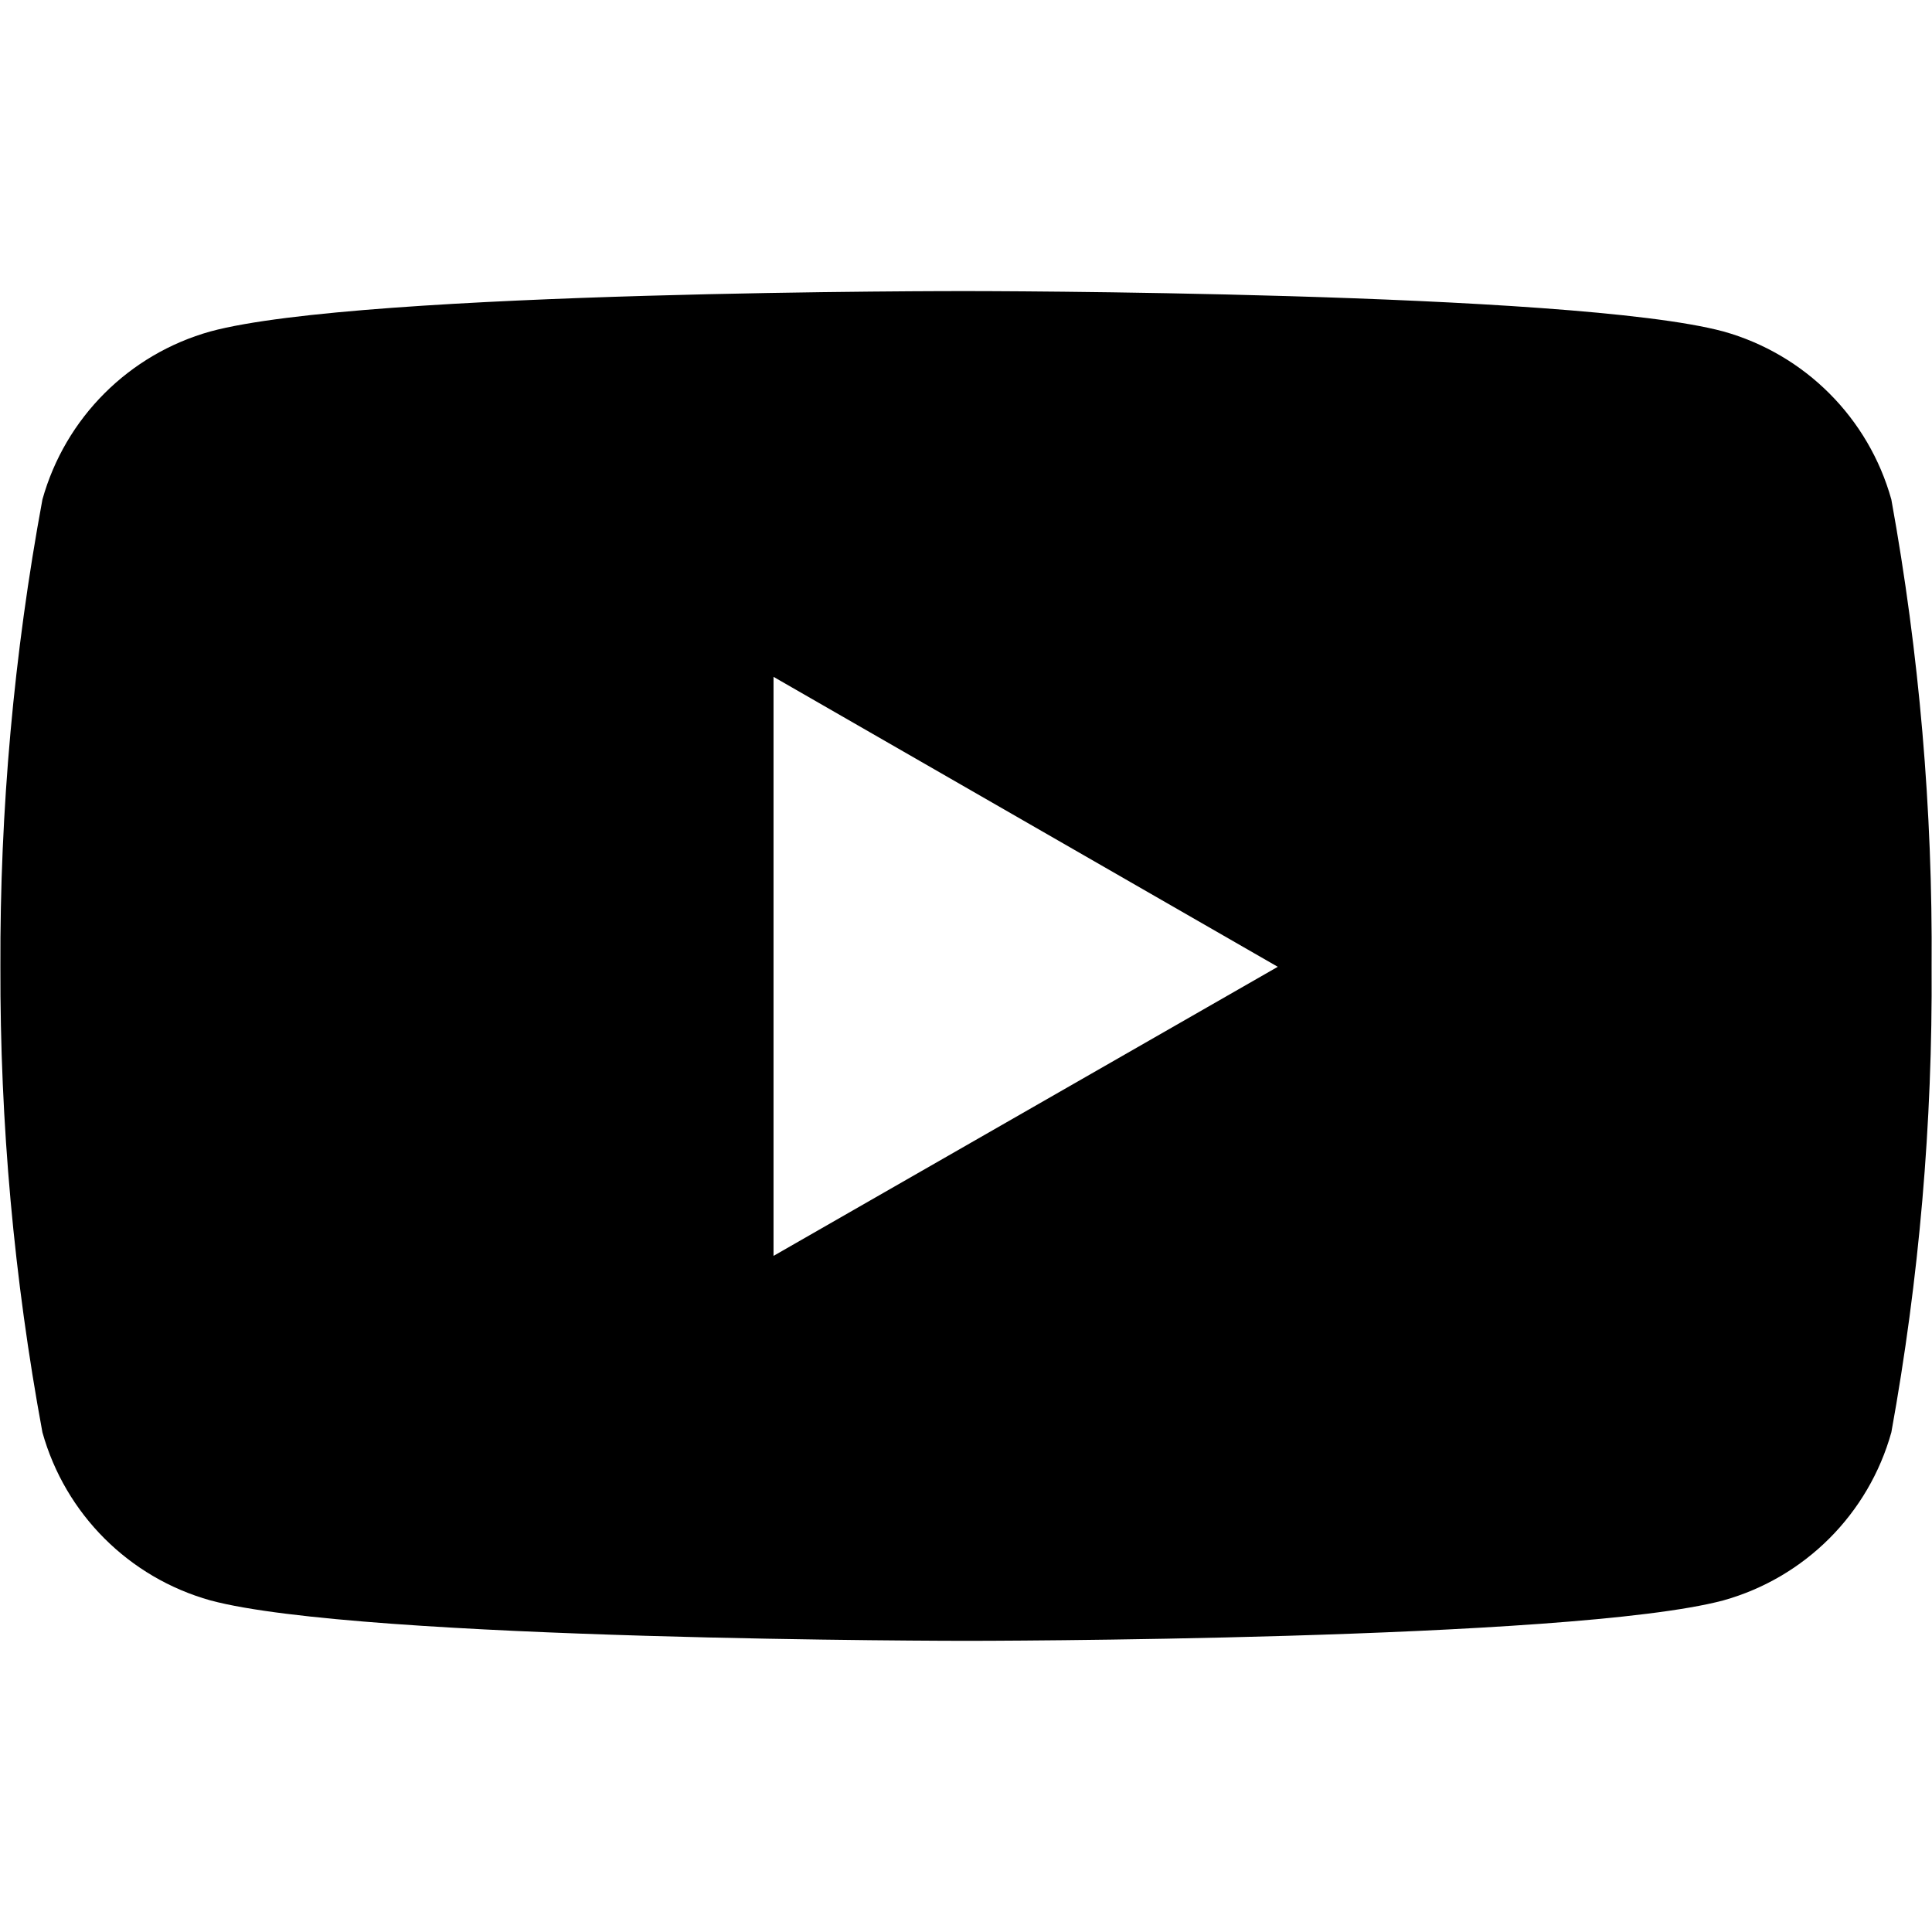
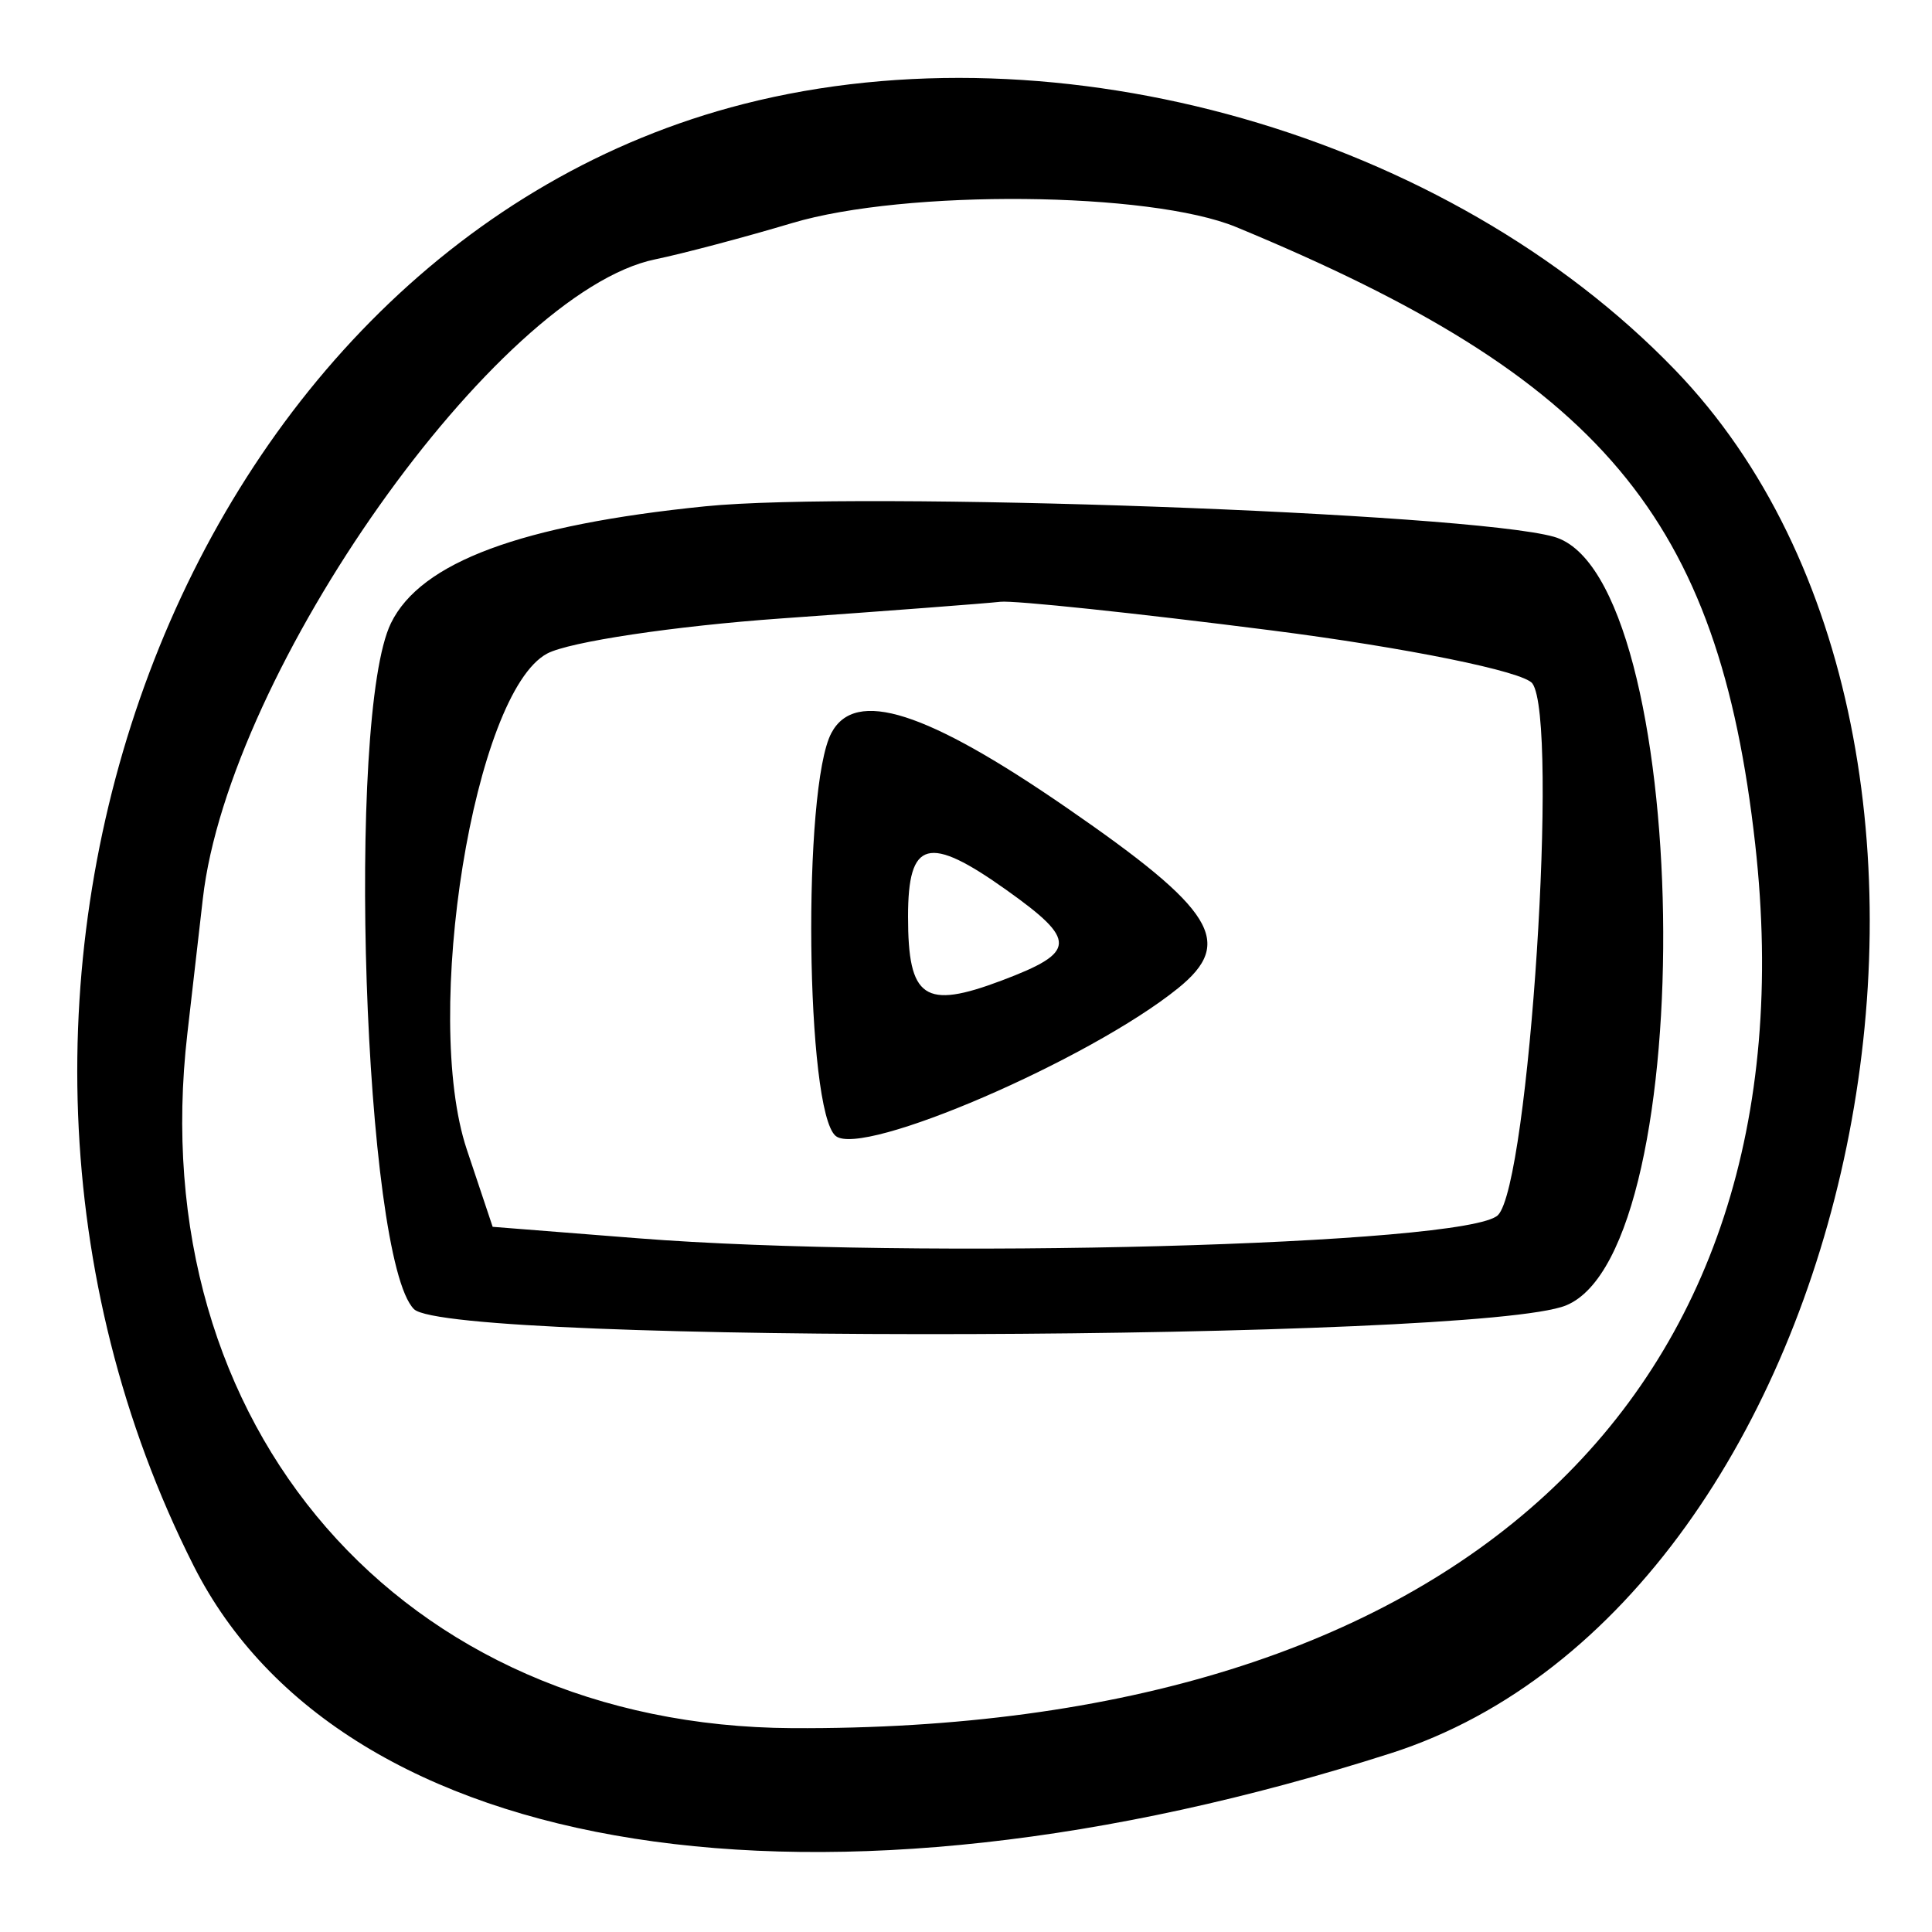
- <svg xmlns="http://www.w3.org/2000/svg" viewBox="0 0 24 24">
-   <path d="M23.495 6.205a3.007 3.007 0 0 0-2.088-2.088c-1.87-.501-9.396-.501-9.396-.501s-7.507-.01-9.396.501A3.007 3.007 0 0 0 .527 6.205a31.247 31.247 0 0 0-.522 5.805 31.247 31.247 0 0 0 .522 5.783 3.007 3.007 0 0 0 2.088 2.088c1.868.502 9.396.502 9.396.502s7.506 0 9.396-.502a3.007 3.007 0 0 0 2.088-2.088 31.247 31.247 0 0 0 .5-5.783 31.247 31.247 0 0 0-.5-5.805zM9.609 15.601V8.408l6.264 3.602z" />
+ <svg xmlns="http://www.w3.org/2000/svg" viewBox="0 0 400 400">
+   <path d="M154.000 21.521 C 37.837 51.126,-20.076 204.990,40.085 324.169 C 70.926 385.264,169.859 400.770,287.898 363.011 C 385.786 331.697,422.176 154.733,346.797 76.586 C 299.752 27.813,219.379 4.858,154.000 21.521 M255.966 47.022 C 331.678 78.352,355.820 107.069,363.400 174.821 C 376.230 289.502,300.986 358.548,164.000 357.794 C 83.227 357.349,29.344 295.442,38.796 213.945 C 39.558 207.375,40.997 194.835,41.994 186.079 C 47.372 138.852,102.847 60.448,135.667 53.690 C 141.350 52.519,154.100 49.142,164.000 46.184 C 187.468 39.171,238.109 39.633,255.966 47.022 M146.000 104.827 C 107.904 108.673,87.136 116.388,80.956 128.990 C 71.566 148.135,75.331 260.664,85.709 271.042 C 93.061 278.394,305.964 277.712,324.216 270.278 C 352.532 258.744,350.339 119.174,321.714 111.131 C 303.963 106.143,177.798 101.616,146.000 104.827 M263.095 130.497 C 291.093 134.071,315.467 139.021,317.261 141.497 C 322.792 149.135,316.577 245.138,310.134 251.581 C 303.919 257.795,189.176 260.878,132.000 256.367 L 102.000 254.000 96.650 238.000 C 87.341 210.161,98.150 143.413,113.278 135.316 C 117.822 132.884,139.644 129.610,161.770 128.040 C 183.897 126.471,204.293 124.919,207.095 124.593 C 209.897 124.267,235.097 126.924,263.095 130.497 M172.138 151.741 C 166.088 163.047,166.793 230.019,173.017 235.184 C 178.497 239.732,225.539 219.439,243.897 204.608 C 255.660 195.105,251.543 188.411,220.956 167.312 C 191.753 147.168,177.089 142.491,172.138 151.741 M208.383 184.272 C 223.068 194.729,222.943 197.135,207.414 202.997 C 191.368 209.053,188.000 206.758,188.000 189.764 C 188.000 173.876,192.195 172.746,208.383 184.272" />
</svg>
